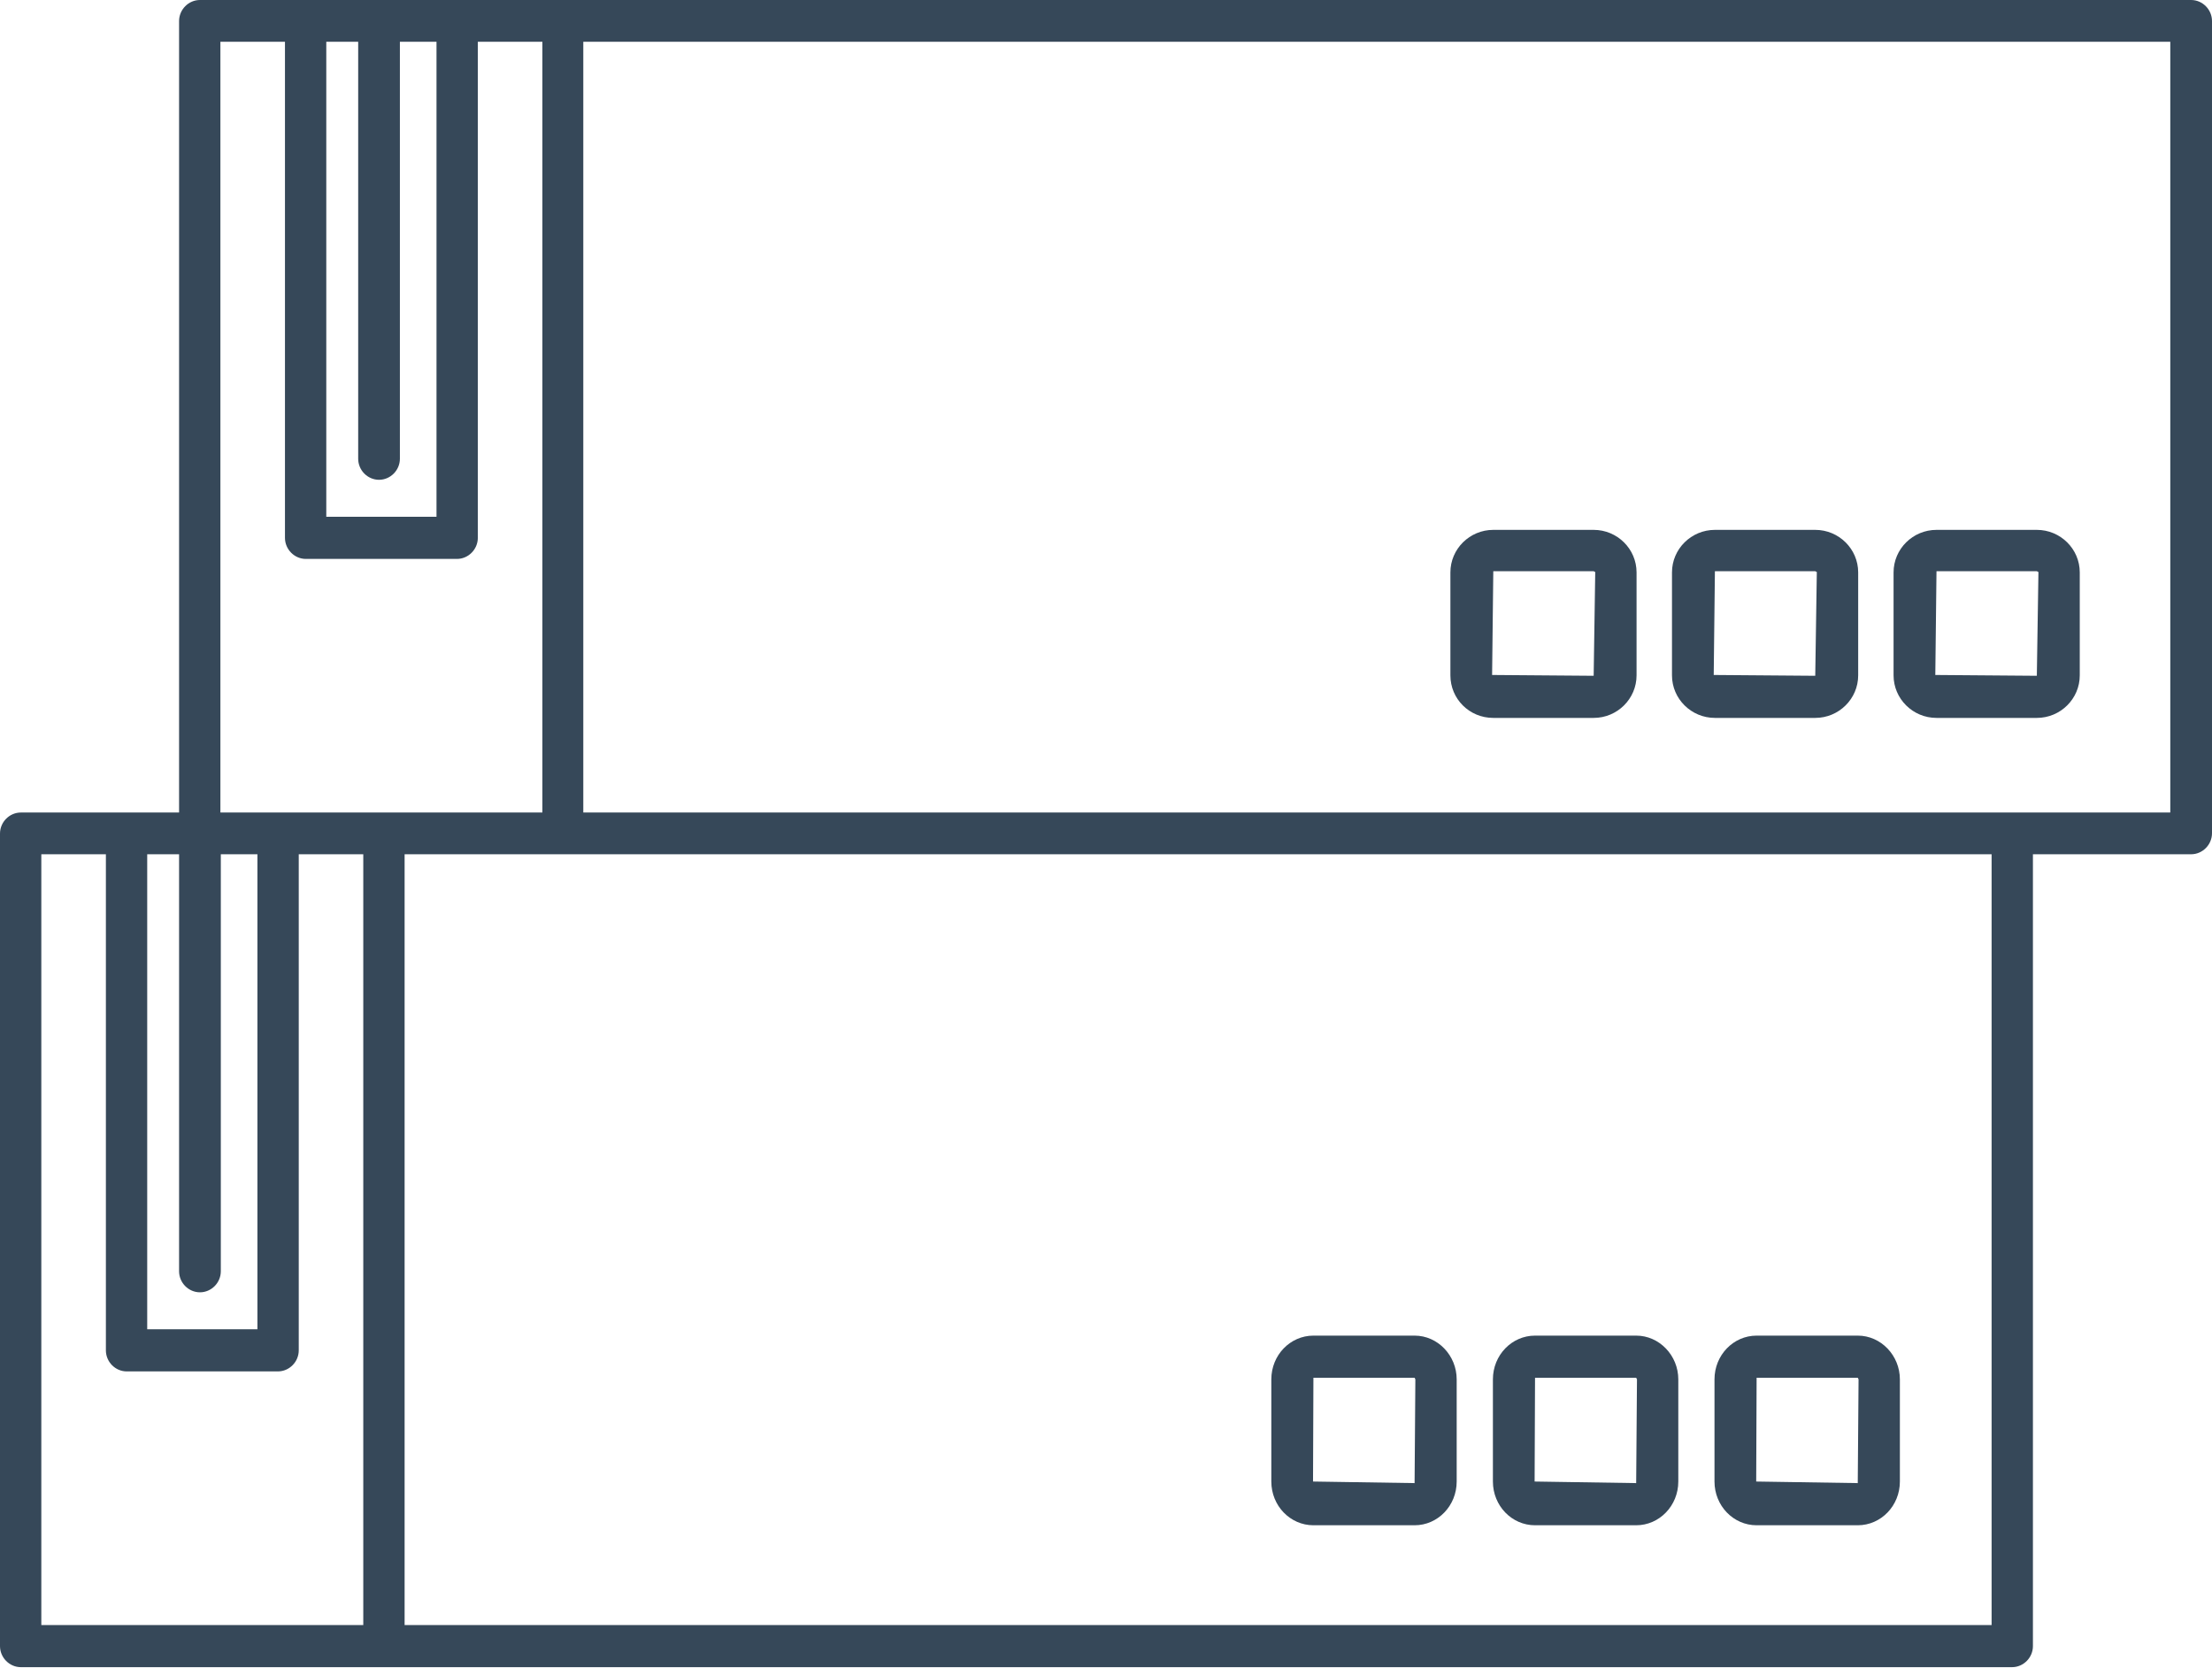
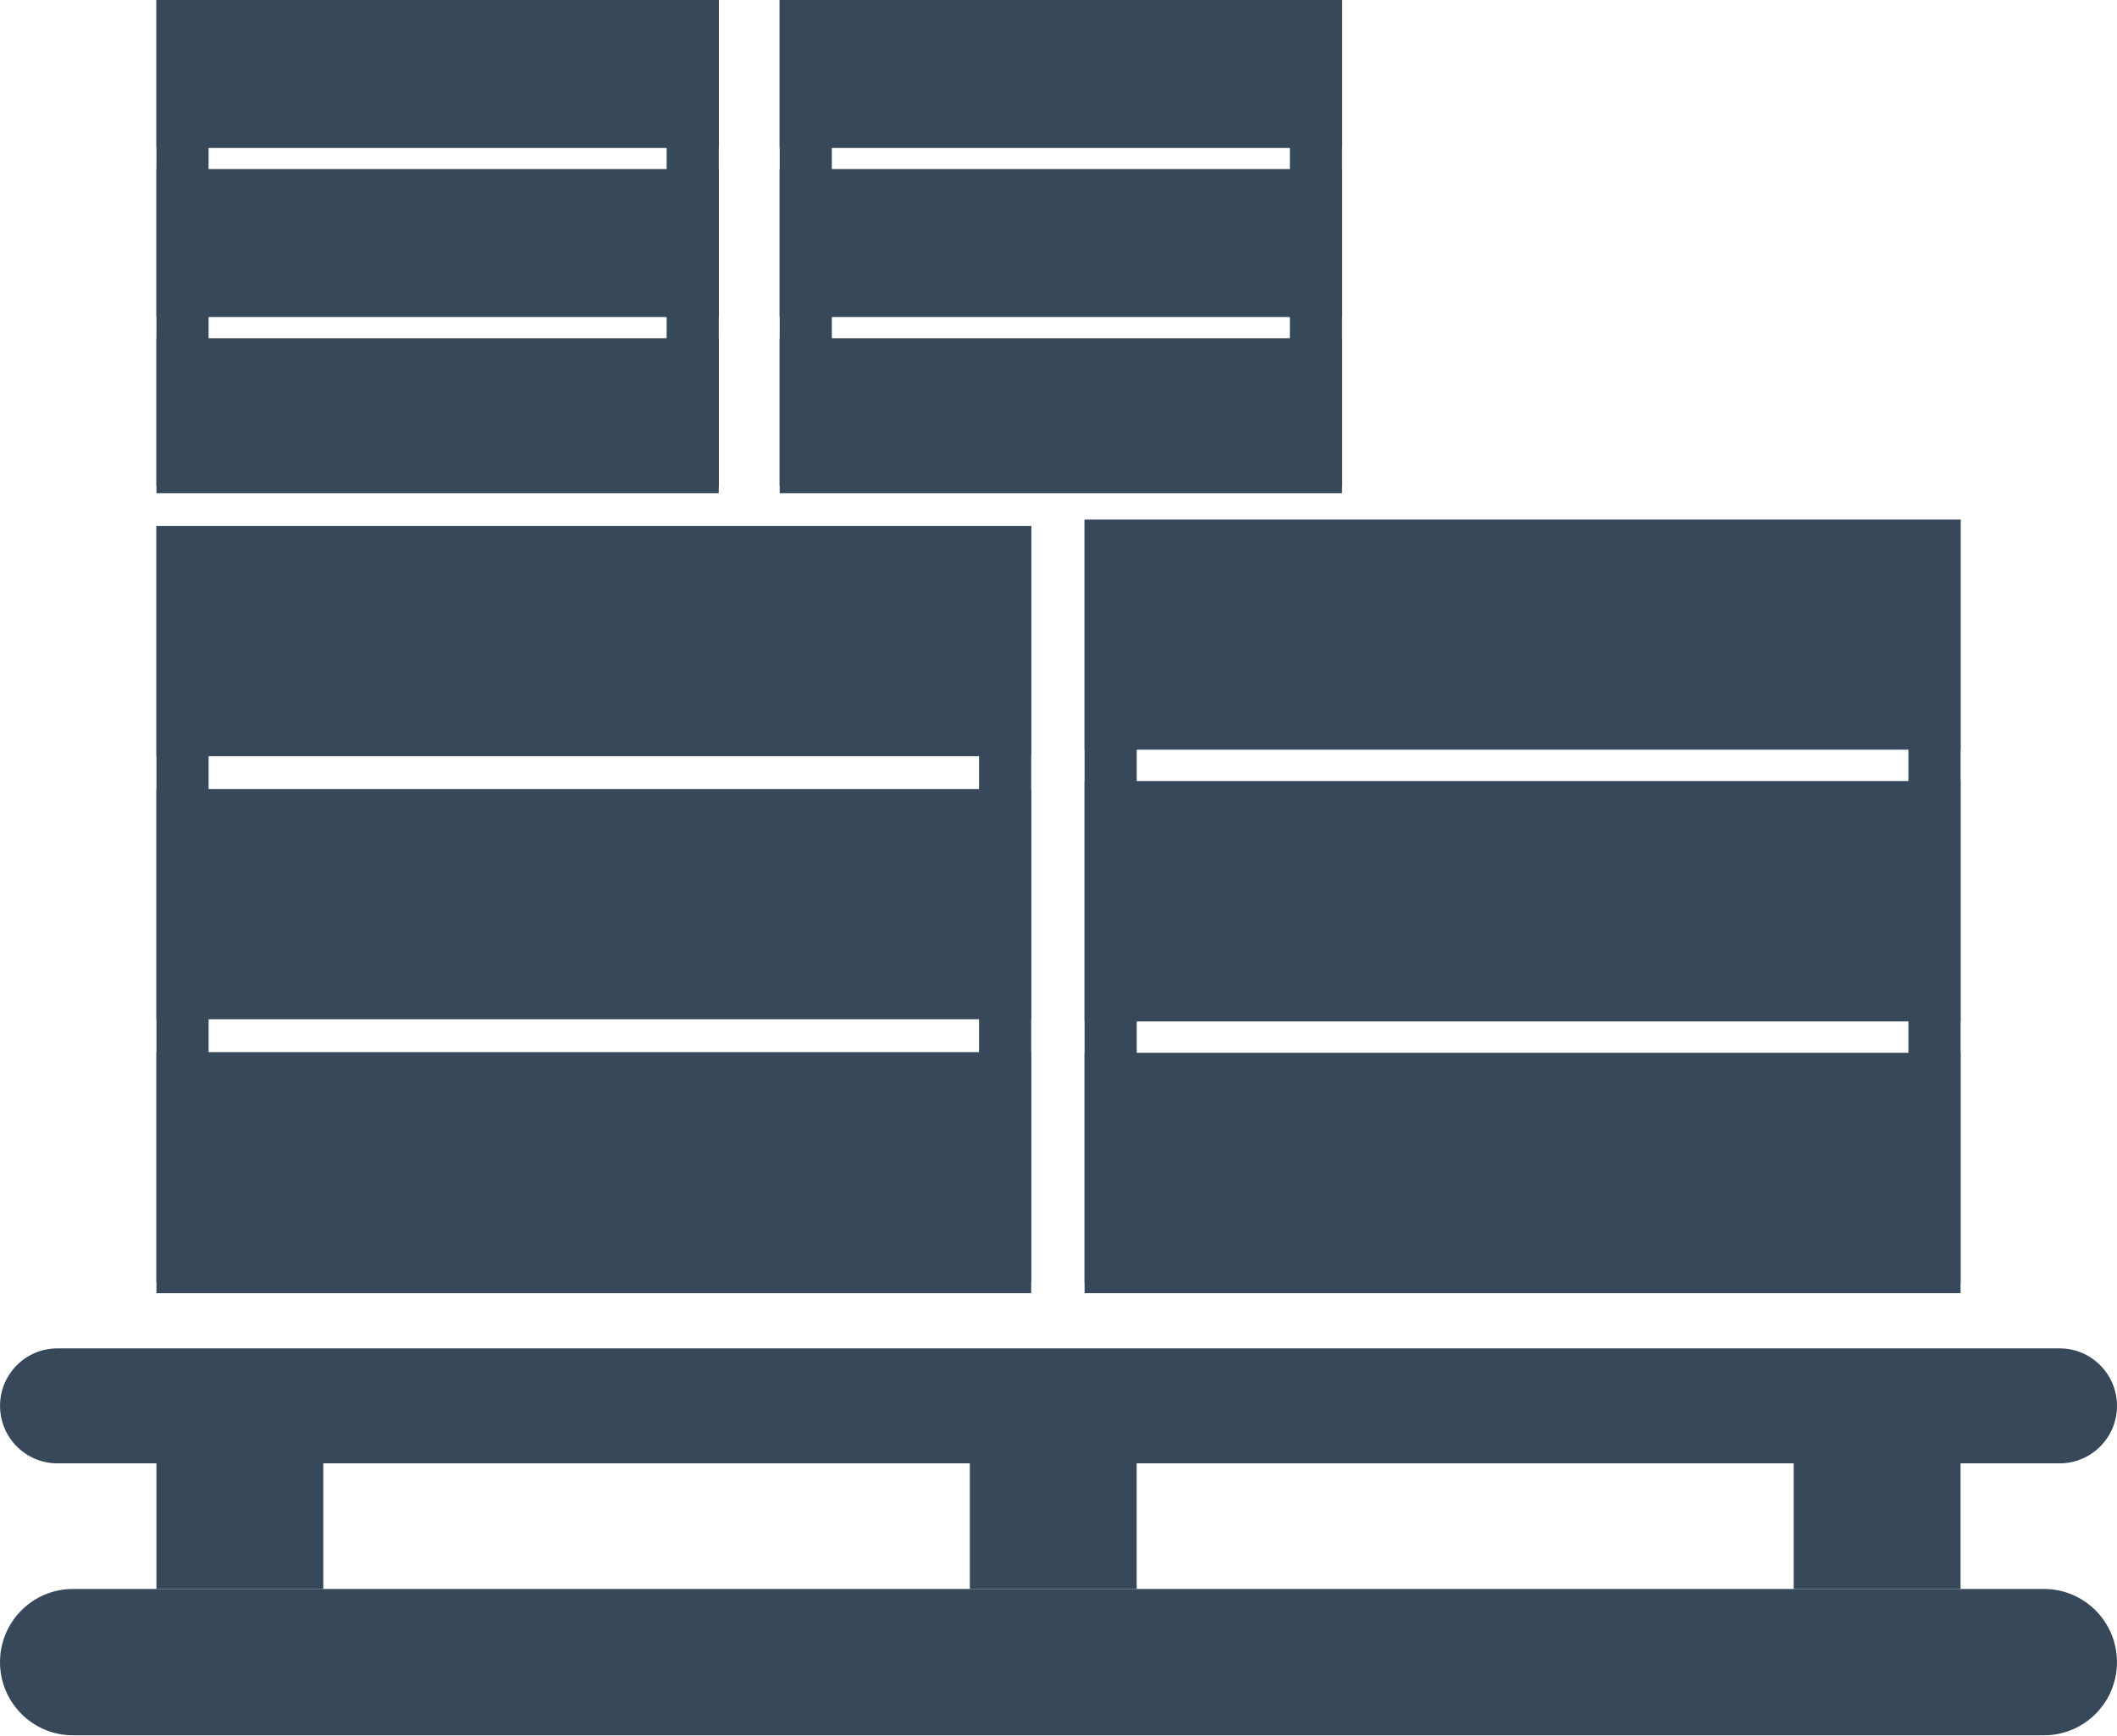
- <svg xmlns="http://www.w3.org/2000/svg" width="69" height="52" viewBox="0 0 69 52" fill="none">
-   <path d="M54.795 47.574H57.95C58.675 47.574 59.264 46.966 59.264 46.21V43.023C59.264 42.279 58.675 41.659 57.95 41.659H54.795C54.07 41.659 53.481 42.267 53.481 43.023V46.21C53.481 46.966 54.07 47.574 54.795 47.574ZM54.795 42.974H57.95L57.975 43.023L57.95 46.259L54.782 46.21L54.795 42.974Z" fill="#364859" />
-   <path d="M53.494 22.392H56.624C57.361 22.392 57.963 21.797 57.963 21.065V17.854C57.963 17.122 57.361 16.527 56.624 16.527H53.494C52.757 16.527 52.155 17.122 52.155 17.854V21.065C52.155 21.797 52.757 22.392 53.494 22.392ZM53.494 17.817H56.624L56.673 17.842L56.624 21.078L53.457 21.053L53.494 17.817Z" fill="#364859" />
-   <path d="M46.581 22.392H49.712C50.449 22.392 51.05 21.797 51.05 21.065V17.854C51.05 17.122 50.449 16.527 49.712 16.527H46.581C45.844 16.527 45.243 17.122 45.243 17.854V21.065C45.243 21.797 45.832 22.392 46.581 22.392ZM46.581 17.817H49.712L49.761 17.842L49.712 21.078L46.544 21.053L46.581 17.817Z" fill="#364859" />
-   <path d="M68.349 0H17.557H14.254H9.54H6.237C5.881 0 5.586 0.298 5.586 0.657V25.343H3.953H0.651C0.295 25.343 0 25.64 0 26V51.343C0 51.702 0.295 52 0.651 52H11.971H62.763C63.119 52 63.414 51.702 63.414 51.343V26.645H68.349C68.705 26.645 69 26.347 69 25.988V0.657C69 0.298 68.705 0 68.349 0ZM11.173 1.302V14.308C11.173 14.668 11.467 14.965 11.823 14.965C12.179 14.965 12.474 14.668 12.474 14.308V1.302H13.616V16.118H10.178V1.302H11.173ZM6.875 1.302H8.889V16.775C8.889 17.135 9.184 17.433 9.54 17.433H14.254C14.61 17.433 14.905 17.135 14.905 16.775V1.302H16.919V25.343H11.971H8.668H6.875V1.302ZM5.586 26.645V39.651C5.586 40.011 5.881 40.308 6.237 40.308C6.593 40.308 6.888 40.011 6.888 39.651V26.645H8.03V41.461H4.592V26.645H5.586ZM1.289 26.645H3.303V42.118C3.303 42.478 3.597 42.775 3.953 42.775H8.668C9.024 42.775 9.319 42.478 9.319 42.118V26.645H11.332V50.686H1.289V26.645ZM62.112 50.686H12.621V26.645H17.557H62.125V50.686H62.112ZM67.699 25.343H62.763H18.195V1.302H67.699V25.343Z" fill="#364859" />
-   <path d="M40.97 47.574H44.126C44.85 47.574 45.439 46.966 45.439 46.21V43.023C45.439 42.279 44.85 41.659 44.126 41.659H40.97C40.246 41.659 39.657 42.267 39.657 43.023V46.21C39.657 46.966 40.246 47.574 40.97 47.574ZM40.97 42.974H44.126L44.15 43.023L44.126 46.259L40.958 46.21L40.97 42.974Z" fill="#364859" />
-   <path d="M47.883 47.574H51.038C51.762 47.574 52.352 46.966 52.352 46.21V43.023C52.352 42.279 51.762 41.659 51.038 41.659H47.883C47.158 41.659 46.569 42.267 46.569 43.023V46.21C46.569 46.966 47.158 47.574 47.883 47.574ZM47.883 42.974H51.038L51.063 43.023L51.038 46.259L47.87 46.21L47.883 42.974Z" fill="#364859" />
-   <path d="M60.406 22.392H63.536C64.273 22.392 64.875 21.797 64.875 21.065V17.854C64.875 17.122 64.273 16.527 63.536 16.527H60.406C59.669 16.527 59.067 17.122 59.067 17.854V21.065C59.067 21.797 59.669 22.392 60.406 22.392ZM60.406 17.817H63.536L63.586 17.842L63.536 21.078L60.369 21.053L60.406 17.817Z" fill="#364859" />
+ <svg xmlns="http://www.w3.org/2000/svg" width="122" height="100" viewBox="0 0 122 100" fill="none">
+   <path d="M0 95.784C0 93.455 1.883 91.567 4.207 91.567H117.791C120.115 91.567 121.998 93.455 121.998 95.784C121.998 98.112 120.115 100 117.791 100H4.207C1.883 100 0 98.112 0 95.784Z" fill="#364859" />
+   <path d="M0.002 81.016C0.002 79.186 1.482 77.703 3.307 77.703H118.695C120.52 77.703 122 79.186 122 81.016C122 82.845 120.52 84.328 118.695 84.328H3.307C1.482 84.328 0.002 82.845 0.002 81.016Z" fill="#364859" />
+   <path d="M9.015 83.737H18.63V91.567H9.015V83.737Z" fill="#364859" />
+   <path d="M55.891 83.737H65.506V91.567H55.891V83.737Z" fill="#364859" />
+   <path d="M103.368 83.737H112.984V91.567H103.368V83.737Z" fill="#364859" />
+   <path fill-rule="evenodd" clip-rule="evenodd" d="M109.98 32.961H65.508V71.511H109.98V32.961ZM62.503 29.949V74.522H112.985V29.949H62.503Z" fill="#364859" />
+   <path d="M62.503 29.949H112.985V43.201H62.503V29.949Z" fill="#364859" />
+   <path d="M62.503 45.008H112.985V58.862H62.503V45.008Z" fill="#364859" />
+   <path d="M62.503 60.669H112.985V73.92H62.503V60.669Z" fill="#364859" />
+   <path fill-rule="evenodd" clip-rule="evenodd" d="M56.421 33.327H12.021V71.512H56.421V33.327ZM9.016 30.315V74.523H59.426V30.315H9.016Z" fill="#364859" />
+   <path d="M9.016 30.315H59.426V43.577H9.016V30.315Z" fill="#364859" />
+   <path d="M9.016 45.472H59.426V58.735H9.016V45.472Z" fill="#364859" />
+   <path d="M9.016 60.63H59.426V73.892H9.016V60.63Z" fill="#364859" />
+   <path fill-rule="evenodd" clip-rule="evenodd" d="M38.417 3.012H12.021V25.408H38.417V3.012ZM9.016 0V28.42H41.422V0H9.016Z" fill="#364859" />
+   <path d="M9.016 0H41.422V8.526H9.016V0Z" fill="#364859" />
+   <path d="M9.016 9.743H41.422V18.269H9.016V9.743Z" fill="#364859" />
+   <path d="M9.016 19.489H41.422V28.015H9.016V19.489Z" fill="#364859" />
+   <path fill-rule="evenodd" clip-rule="evenodd" d="M74.334 3.012H47.938V25.408H74.334V3.012ZM44.933 0V28.42H77.339V0H44.933Z" fill="#364859" />
+   <path d="M44.933 0H77.339V8.526H44.933V0Z" fill="#364859" />
+   <path d="M44.933 9.743H77.339V18.269H44.933V9.743Z" fill="#364859" />
+   <path d="M44.933 19.489H77.339V28.015H44.933V19.489Z" fill="#364859" />
</svg>
